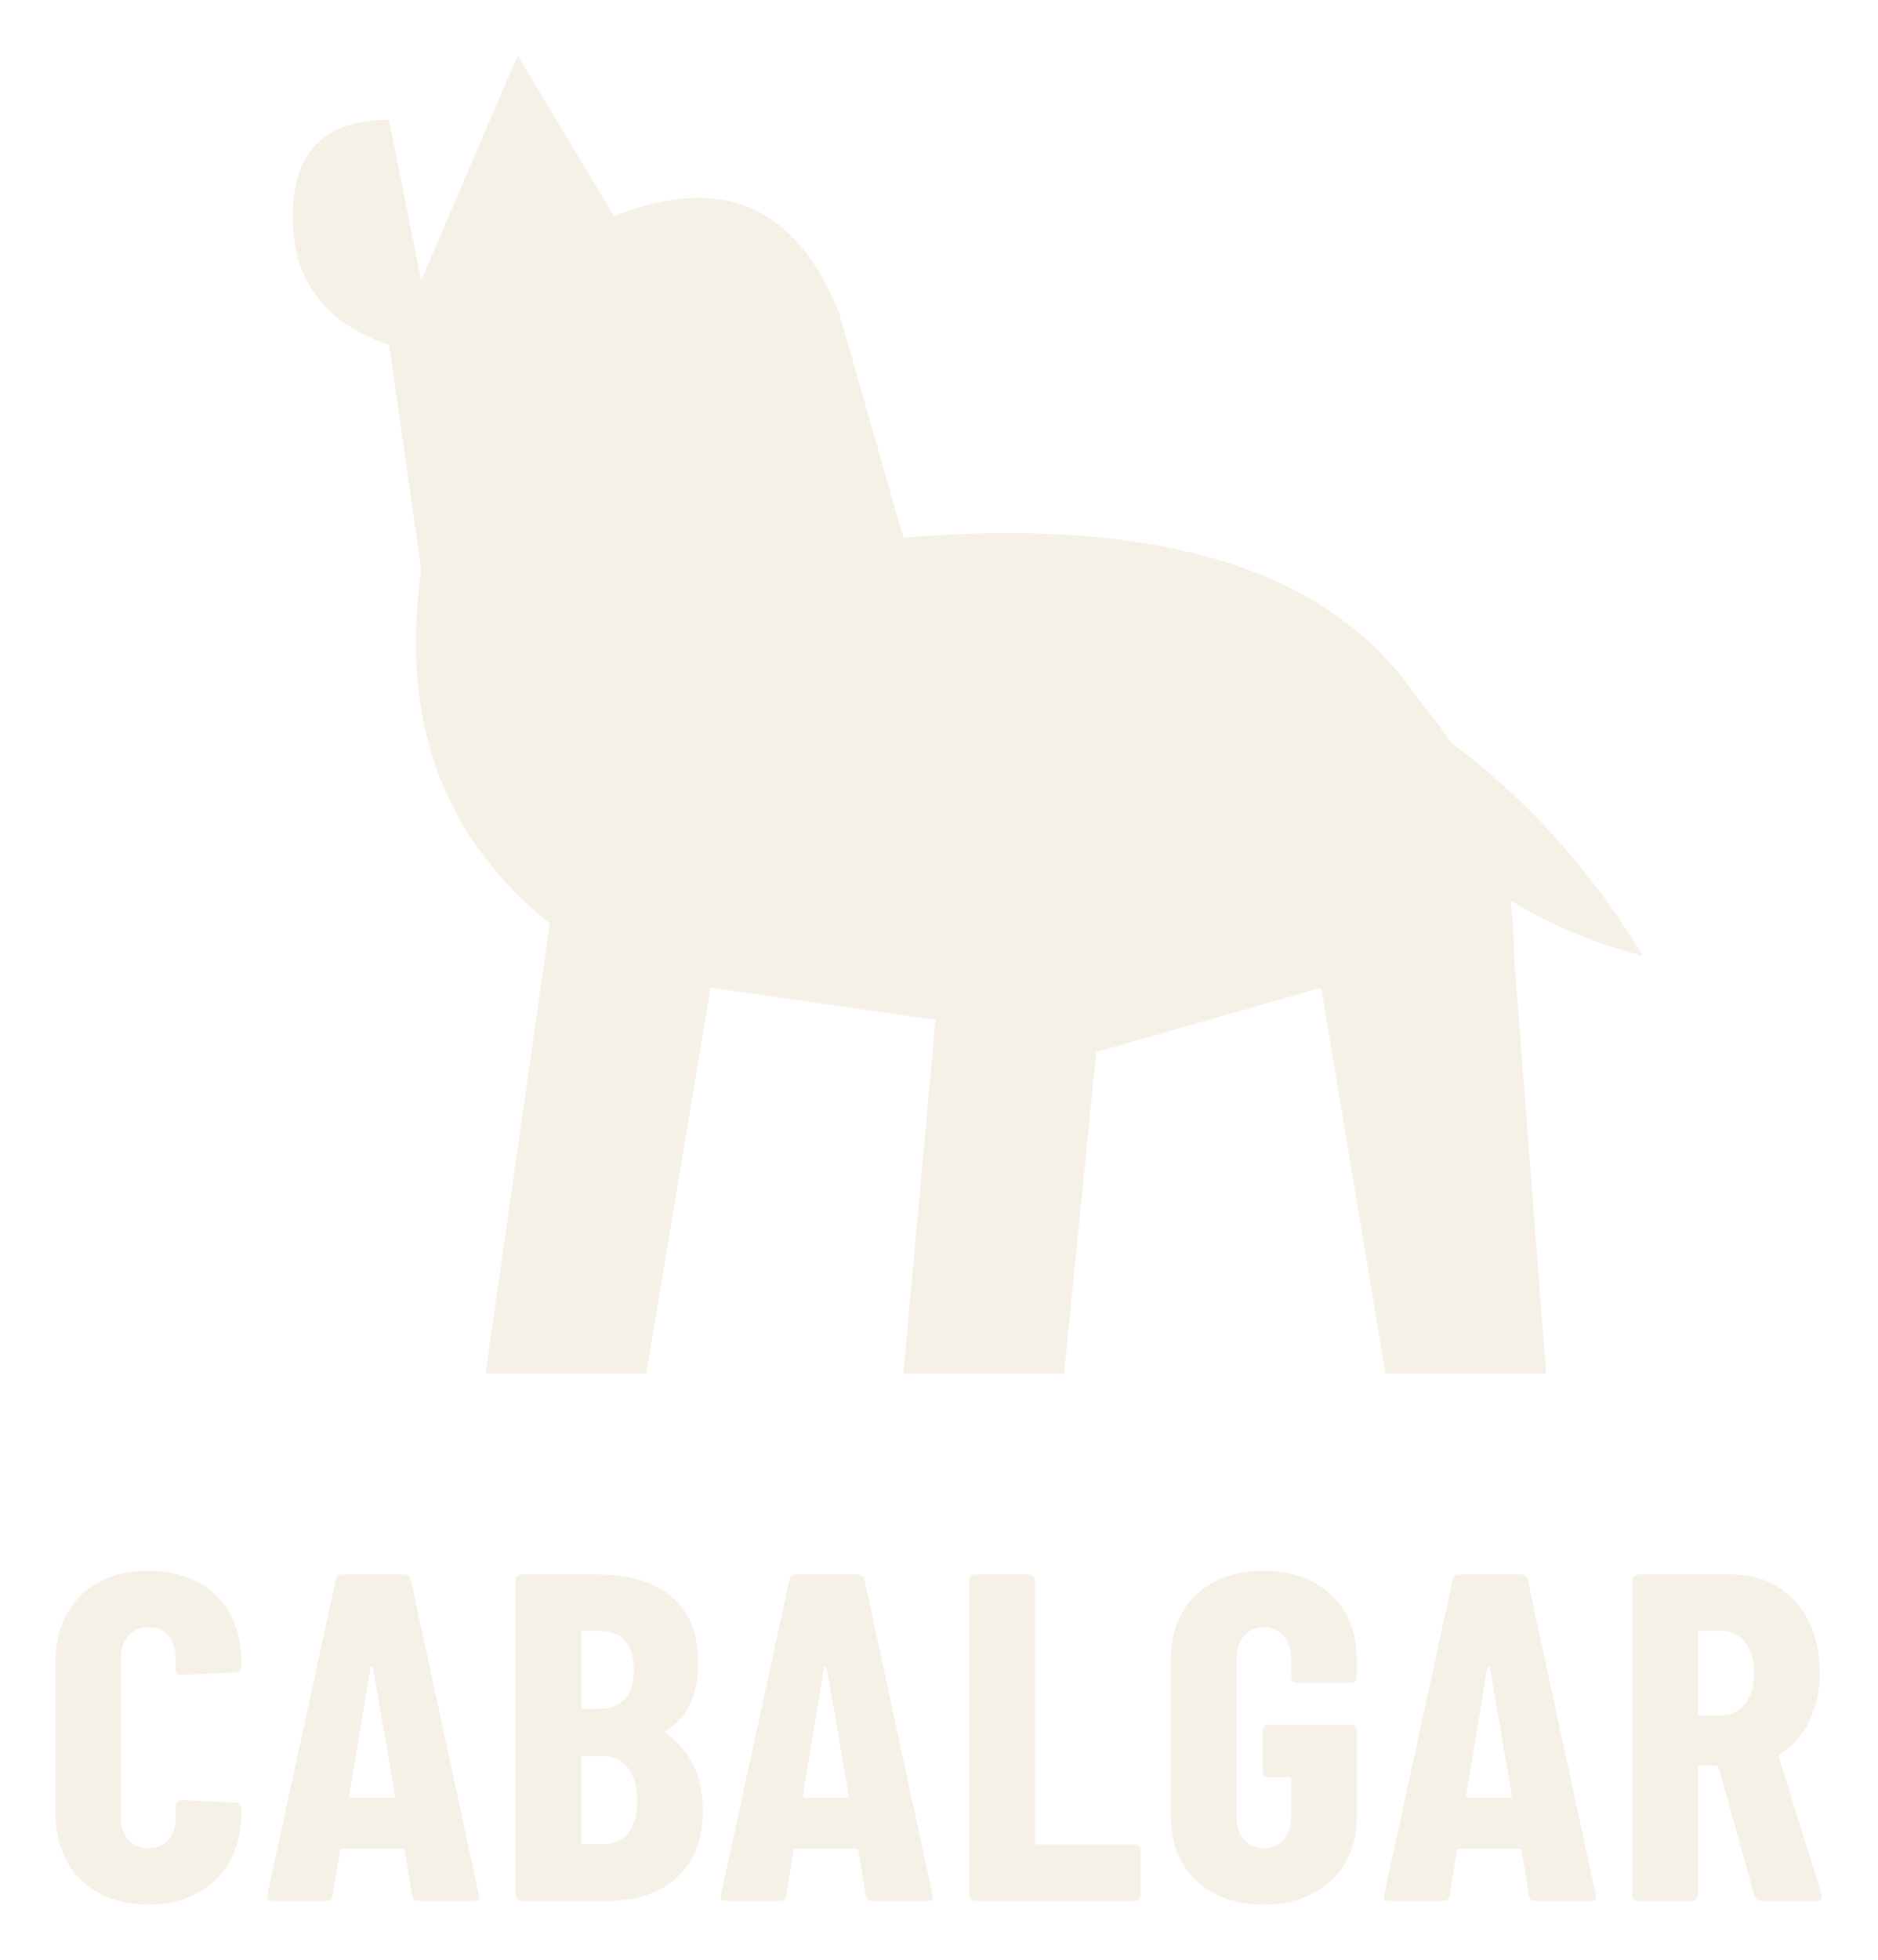
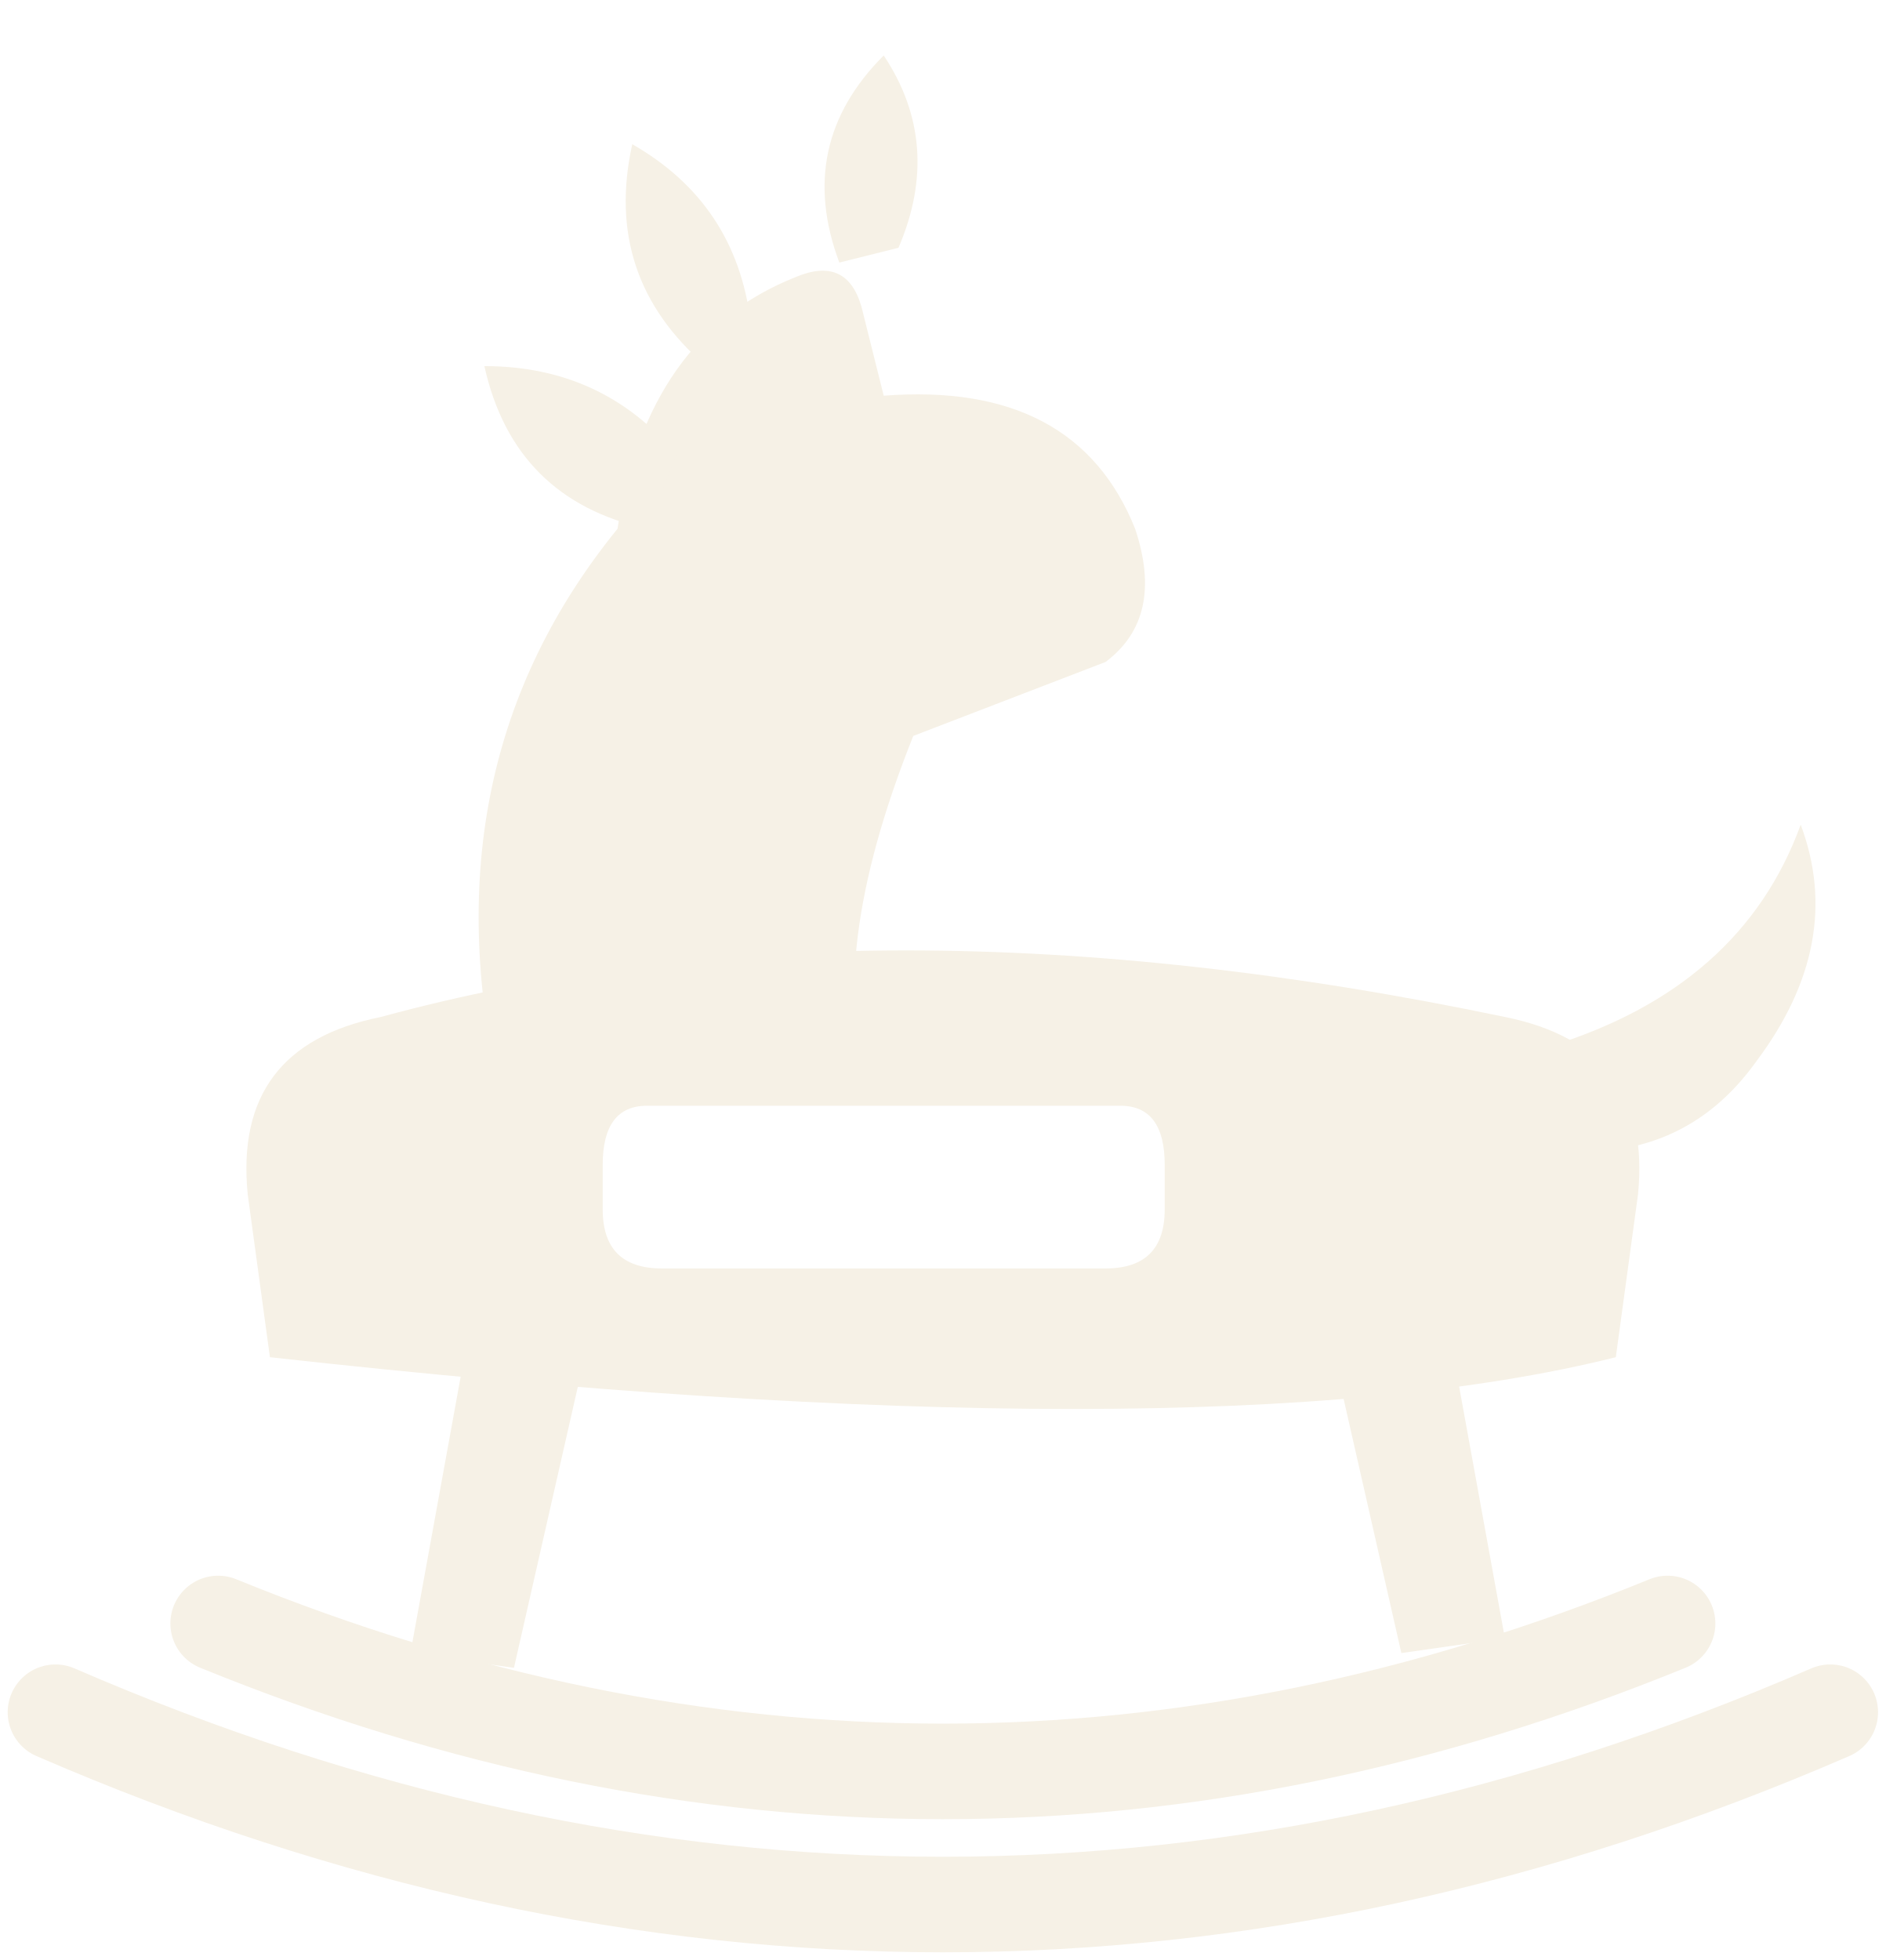
- <svg xmlns="http://www.w3.org/2000/svg" viewBox="-8.21 8.55 116.84 121.93">
-   <path fill="#F6F1E6" d="M18 26 l6 -14 6 10 q10 -4 14 6 l4 14 q24 -2 32 10 q6 7 6 16 l2 26 h-10 l-4 -24 -14 4 -2 20 h-10 l2 -22 -14 -2 -4 24 h-10 l4 -28 q-10 -8 -8 -22 l-2 -14 q-6 -2 -6 -8 q0 -6 6 -6 Z" />
-   <path fill="#F6F1E6" d="M78 52 q10 6 16 16 q-8 -2 -14 -8 Z" />
-   <path fill="#F6F1E6" d="M1.007 127.032Q-1.603 127.032 -3.184 125.48Q-4.764 123.929 -4.764 121.319L-4.764 121.319L-4.764 111.923Q-4.764 109.342 -3.184 107.805Q-1.603 106.268 1.007 106.268L1.007 106.268Q3.646 106.268 5.226 107.805Q6.807 109.342 6.807 111.923L6.807 111.923L6.807 112.242Q6.807 112.387 6.705 112.489Q6.604 112.59 6.459 112.59L6.459 112.59L3.066 112.735Q2.718 112.735 2.718 112.416L2.718 112.416L2.718 111.662Q2.718 110.821 2.254 110.299Q1.79 109.777 1.007 109.777L1.007 109.777Q0.253 109.777 -0.211 110.299Q-0.675 110.821 -0.675 111.662L-0.675 111.662L-0.675 121.667Q-0.675 122.508 -0.211 123.016Q0.253 123.523 1.007 123.523L1.007 123.523Q1.79 123.523 2.254 123.016Q2.718 122.508 2.718 121.667L2.718 121.667L2.718 120.884Q2.718 120.739 2.819 120.638Q2.921 120.536 3.066 120.536L3.066 120.536L6.459 120.681Q6.604 120.681 6.705 120.782Q6.807 120.884 6.807 121.029L6.807 121.029L6.807 121.319Q6.807 123.929 5.212 125.48Q3.617 127.032 1.007 127.032L1.007 127.032" />
-   <path fill="#F6F1E6" transform="translate(0.600 0)" d="M17.218 126.8Q16.87 126.8 16.841 126.481L16.841 126.481L16.377 123.697Q16.377 123.552 16.203 123.552L16.203 123.552L12.52 123.552Q12.346 123.552 12.346 123.697L12.346 123.697L11.882 126.481Q11.853 126.8 11.505 126.8L11.505 126.8L8.112 126.8Q7.735 126.8 7.822 126.423L7.822 126.423L12.085 106.819Q12.143 106.5 12.462 106.5L12.462 106.5L16.377 106.5Q16.696 106.5 16.754 106.819L16.754 106.819L20.988 126.423L21.017 126.539Q21.017 126.8 20.698 126.8L20.698 126.8L17.218 126.8M12.926 120.246Q12.926 120.391 13.042 120.391L13.042 120.391L15.652 120.391Q15.797 120.391 15.768 120.246L15.768 120.246L14.405 112.329Q14.376 112.242 14.318 112.242Q14.26 112.242 14.231 112.329L14.231 112.329L12.926 120.246" />
-   <path fill="#F6F1E6" transform="translate(1.200 0)" d="M34.328 121.203Q34.328 123.9 32.704 125.35Q31.08 126.8 28.499 126.8L28.499 126.8L23.018 126.8Q22.873 126.8 22.771 126.698Q22.67 126.597 22.67 126.452L22.67 126.452L22.67 106.848Q22.67 106.703 22.771 106.601Q22.873 106.5 23.018 106.5L23.018 106.5L27.861 106.5Q30.761 106.5 32.399 107.892Q34.038 109.284 34.038 112.039L34.038 112.039Q34.038 114.91 32.066 116.215L32.066 116.215Q31.95 116.302 32.037 116.389L32.037 116.389Q34.328 118.013 34.328 121.203L34.328 121.203M26.904 110.009Q26.759 110.009 26.759 110.154L26.759 110.154L26.759 114.707Q26.759 114.852 26.904 114.852L26.904 114.852L27.948 114.852Q28.934 114.852 29.485 114.228Q30.036 113.605 30.036 112.474L30.036 112.474Q30.036 111.285 29.499 110.647Q28.963 110.009 27.948 110.009L27.948 110.009L26.904 110.009M28.18 123.262Q29.137 123.262 29.688 122.566Q30.239 121.87 30.239 120.594L30.239 120.594Q30.239 119.318 29.688 118.564Q29.137 117.81 28.209 117.81L28.209 117.81L26.904 117.81Q26.759 117.81 26.759 117.955L26.759 117.955L26.759 123.117Q26.759 123.262 26.904 123.262L26.904 123.262L28.18 123.262" />
-   <path fill="#F6F1E6" transform="translate(1.800 0)" d="M44.246 126.8Q43.898 126.8 43.869 126.481L43.869 126.481L43.405 123.697Q43.405 123.552 43.231 123.552L43.231 123.552L39.548 123.552Q39.374 123.552 39.374 123.697L39.374 123.697L38.91 126.481Q38.881 126.8 38.533 126.8L38.533 126.8L35.14 126.8Q34.763 126.8 34.85 126.423L34.85 126.423L39.113 106.819Q39.171 106.5 39.49 106.5L39.49 106.5L43.405 106.5Q43.724 106.5 43.782 106.819L43.782 106.819L48.016 126.423L48.045 126.539Q48.045 126.8 47.726 126.8L47.726 126.8L44.246 126.8M39.954 120.246Q39.954 120.391 40.07 120.391L40.07 120.391L42.68 120.391Q42.825 120.391 42.796 120.246L42.796 120.246L41.433 112.329Q41.404 112.242 41.346 112.242Q41.288 112.242 41.259 112.329L41.259 112.329L39.954 120.246" />
-   <path fill="#F6F1E6" transform="translate(2.400 0)" d="M50.046 126.8Q49.901 126.8 49.799 126.698Q49.698 126.597 49.698 126.452L49.698 126.452L49.698 106.848Q49.698 106.703 49.799 106.601Q49.901 106.5 50.046 106.5L50.046 106.5L53.439 106.5Q53.584 106.5 53.685 106.601Q53.787 106.703 53.787 106.848L53.787 106.848L53.787 123.146Q53.787 123.291 53.932 123.291L53.932 123.291L60.022 123.291Q60.167 123.291 60.268 123.392Q60.37 123.494 60.37 123.639L60.37 123.639L60.37 126.452Q60.37 126.597 60.268 126.698Q60.167 126.8 60.022 126.8L60.022 126.8L50.046 126.8" />
-   <path fill="#F6F1E6" transform="translate(3.000 0)" d="M67.417 127.032Q64.807 127.032 63.226 125.538Q61.646 124.045 61.646 121.551L61.646 121.551L61.646 111.749Q61.646 109.255 63.226 107.761Q64.807 106.268 67.417 106.268L67.417 106.268Q70.027 106.268 71.622 107.776Q73.217 109.284 73.217 111.778L73.217 111.778L73.217 112.88Q73.217 113.025 73.115 113.126Q73.014 113.228 72.869 113.228L72.869 113.228L69.476 113.228Q69.331 113.228 69.229 113.126Q69.128 113.025 69.128 112.88L69.128 112.88L69.128 111.72Q69.128 110.85 68.664 110.314Q68.2 109.777 67.417 109.777L67.417 109.777Q66.663 109.777 66.199 110.314Q65.735 110.85 65.735 111.72L65.735 111.72L65.735 121.58Q65.735 122.45 66.199 122.986Q66.663 123.523 67.417 123.523L67.417 123.523Q68.2 123.523 68.664 122.986Q69.128 122.45 69.128 121.58L69.128 121.58L69.128 119.26Q69.128 119.115 68.983 119.115L68.983 119.115L67.707 119.115Q67.562 119.115 67.46 119.013Q67.359 118.912 67.359 118.767L67.359 118.767L67.359 116.186Q67.359 116.041 67.46 115.939Q67.562 115.838 67.707 115.838L67.707 115.838L72.869 115.838Q73.014 115.838 73.115 115.939Q73.217 116.041 73.217 116.186L73.217 116.186L73.217 121.551Q73.217 124.045 71.622 125.538Q70.027 127.032 67.417 127.032L67.417 127.032" />
-   <path fill="#F6F1E6" transform="translate(3.600 0)" d="M83.715 126.8Q83.367 126.8 83.338 126.481L83.338 126.481L82.874 123.697Q82.874 123.552 82.7 123.552L82.7 123.552L79.017 123.552Q78.843 123.552 78.843 123.697L78.843 123.697L78.379 126.481Q78.35 126.8 78.002 126.8L78.002 126.8L74.609 126.8Q74.232 126.8 74.319 126.423L74.319 126.423L78.582 106.819Q78.64 106.5 78.959 106.5L78.959 106.5L82.874 106.5Q83.193 106.5 83.251 106.819L83.251 106.819L87.485 126.423L87.514 126.539Q87.514 126.8 87.195 126.8L87.195 126.8L83.715 126.8M79.423 120.246Q79.423 120.391 79.539 120.391L79.539 120.391L82.149 120.391Q82.294 120.391 82.265 120.246L82.265 120.246L80.902 112.329Q80.873 112.242 80.815 112.242Q80.757 112.242 80.728 112.329L80.728 112.329L79.423 120.246" />
-   <path fill="#F6F1E6" transform="translate(4.200 0)" d="M97.171 126.8Q96.852 126.8 96.765 126.51L96.765 126.51L94.532 118.506Q94.474 118.39 94.387 118.39L94.387 118.39L93.401 118.39Q93.256 118.39 93.256 118.535L93.256 118.535L93.256 126.452Q93.256 126.597 93.154 126.698Q93.053 126.8 92.908 126.8L92.908 126.8L89.515 126.8Q89.37 126.8 89.268 126.698Q89.167 126.597 89.167 126.452L89.167 126.452L89.167 106.848Q89.167 106.703 89.268 106.601Q89.37 106.5 89.515 106.5L89.515 106.5L95.373 106.5Q96.968 106.5 98.215 107.268Q99.462 108.037 100.143 109.429Q100.825 110.821 100.825 112.619L100.825 112.619Q100.825 114.33 100.172 115.635Q99.52 116.94 98.36 117.665L98.36 117.665Q98.302 117.694 98.273 117.737Q98.244 117.781 98.273 117.839L98.273 117.839L100.941 126.394L100.97 126.51Q100.97 126.8 100.651 126.8L100.651 126.8L97.171 126.8M93.401 110.009Q93.256 110.009 93.256 110.154L93.256 110.154L93.256 115.113Q93.256 115.258 93.401 115.258L93.401 115.258L94.706 115.258Q95.605 115.258 96.17 114.547Q96.736 113.837 96.736 112.648L96.736 112.648Q96.736 111.43 96.17 110.719Q95.605 110.009 94.706 110.009L94.706 110.009L93.401 110.009" />
+ <svg xmlns="http://www.w3.org/2000/svg" viewBox="32.5 20.5 255 265">
+   <g fill="#F6F1E6">
+     <path d="M100 168 q-10 -44 16 -76 q4 -26 24 -34 q7 -3 9 4 l3 12 q26 -2 34 18 q4 12 -4 18 l-26 10 q-12 30 -6 48 Z" />
+     <path d="M120 92 q-18 -4 -22 -22 q16 0 26 12 Z M128 70 q-14 -12 -10 -30 q14 8 16 24 Z M146 56 q-6 -16 6 -28 q8 12 2 26 Z" />
+     <path fill-rule="evenodd" d="M84 158 q66 -18 152 0 q20 4 18 24 l-3 22 q-56 14 -182 0 l-3 -22 q-2 -20 18 -24 Z       M120 170 l64 0 q6 0 6 8 l0 6 q0 8 -8 8 l-60 0 q-8 0 -8 -8 l0 -6 q0 -8 6 -8 Z" />
+     <path d="M96 200 l-8 44 14 2 10 -44 Z M212 200 l10 44 14 -2 -8 -44 Z" />
+     <path d="M242 162 q26 -8 34 -30 q6 16 -6 32 q-10 14 -28 12 Z" />
+   </g>
+   <g stroke="#F6F1E6" fill="none" stroke-linecap="round">
+     <path d="M40 252 q120 52 240 0" stroke-width="12.92" />
+     <path d="M62 240 q98 40 196 0" stroke-width="12.92" />
+   </g>
</svg>
